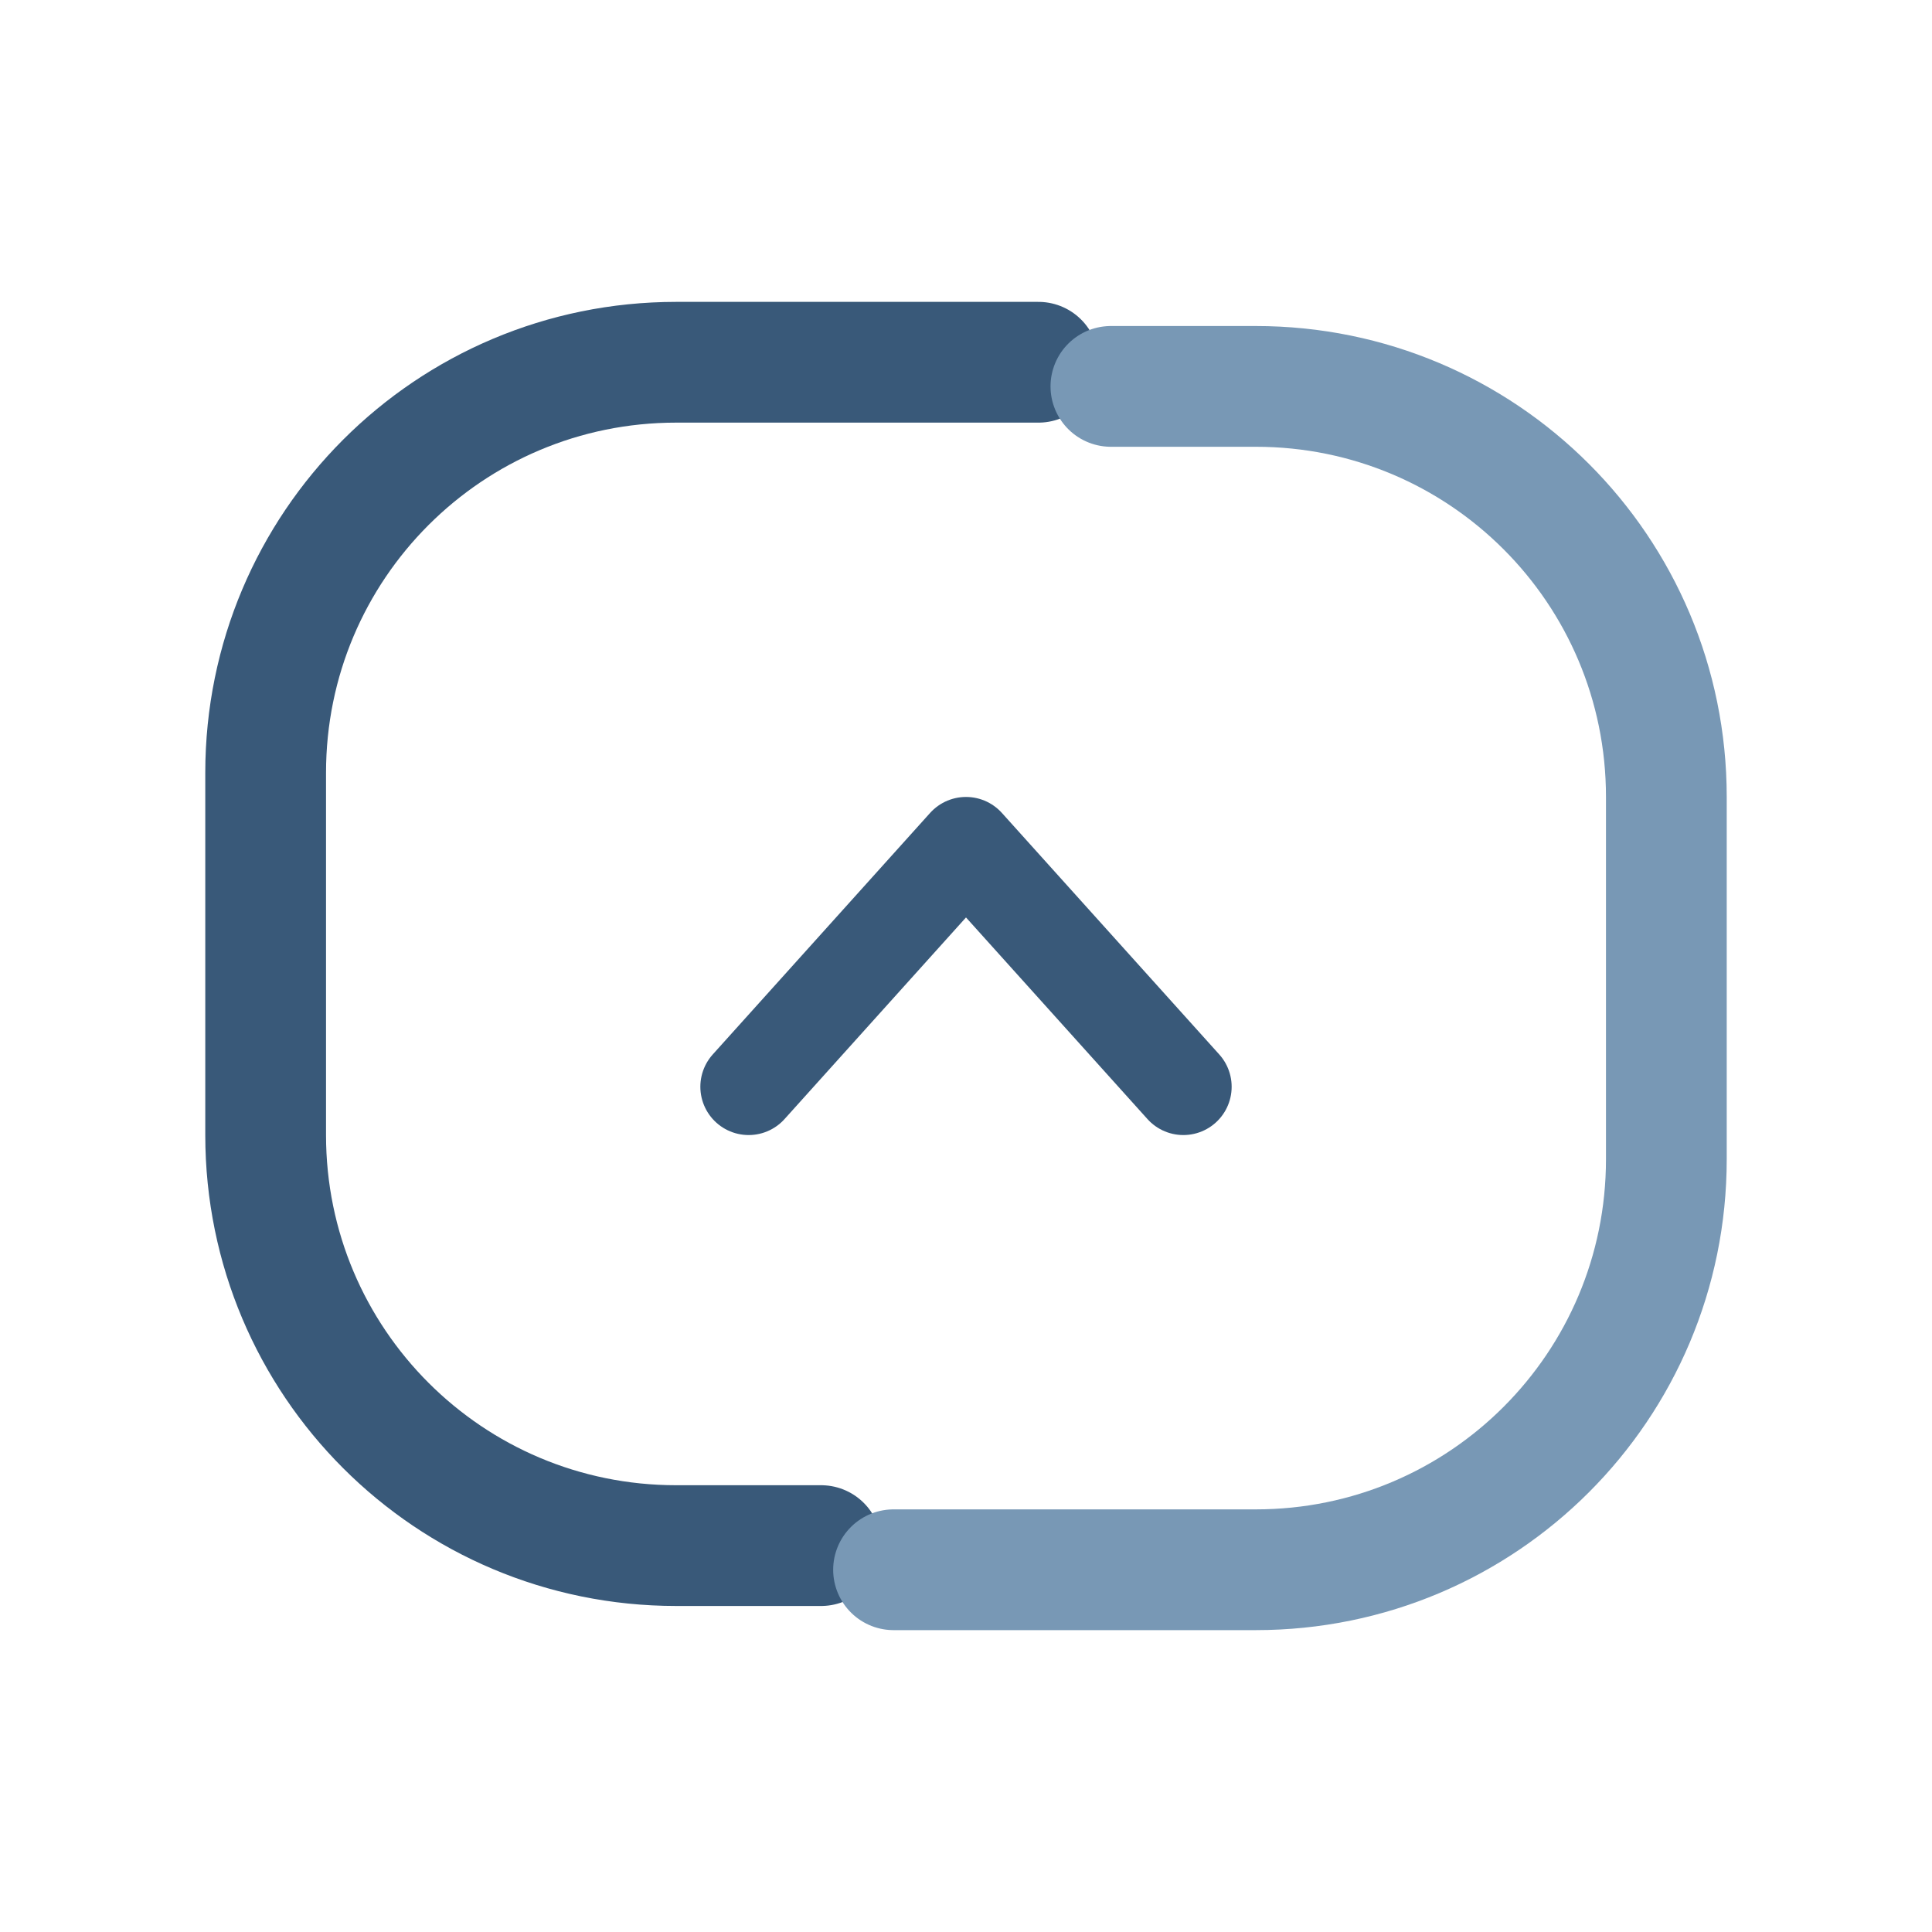
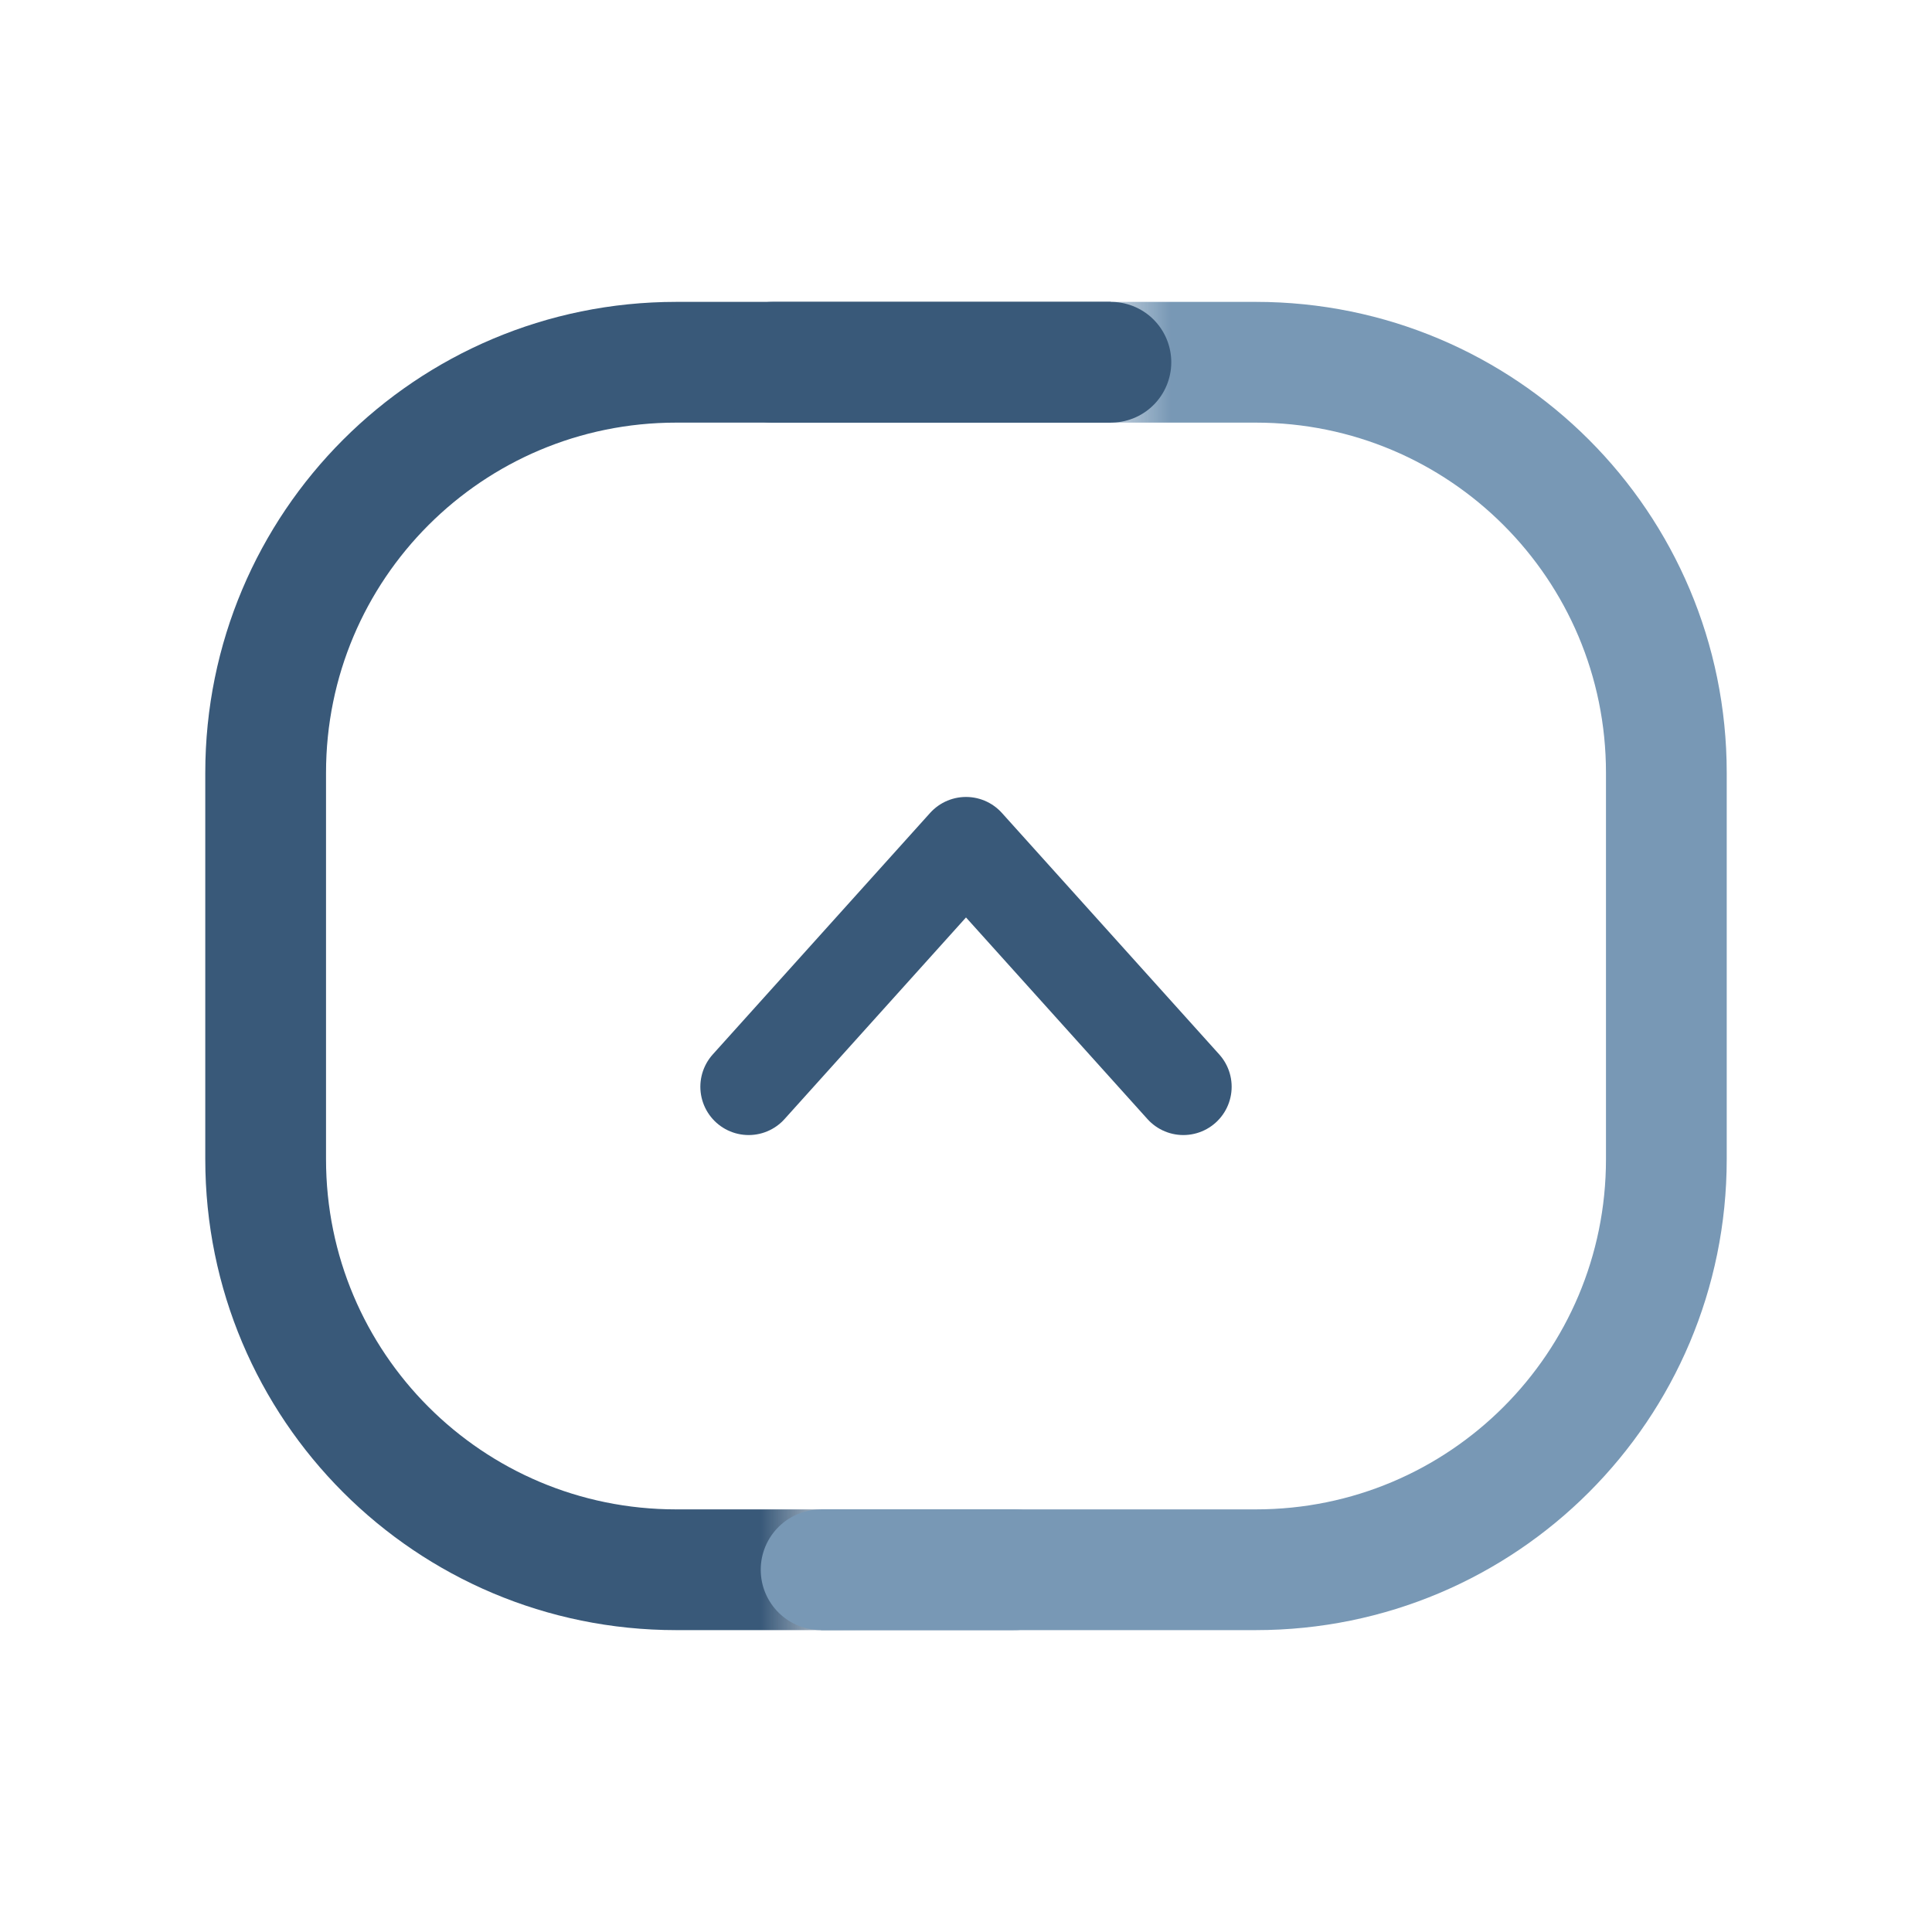
<svg xmlns="http://www.w3.org/2000/svg" viewBox="0 0 80 80" fill="none">
-   <path d="M43 15H28c-9.4 0-17 7.6-17 17v15c0 9.4 7.6 17 17 17h6" stroke="#395979" stroke-width="5" stroke-linecap="round" />
-   <path d="M37 65h15c9.4 0 17-7.6 17-17V33c0-9.4-7.6-17-17-17h-6" stroke="#7898B5" stroke-width="5" stroke-linecap="round" />
+   <defs>
+     <linearGradient id="fade-top" gradientUnits="userSpaceOnUse" x1="52" y1="15" x2="44" y2="15">
+       <stop offset="0" stop-color="#7898B5" />
+       <stop offset="0.44" stop-color="#7898B5" />
+       <stop offset="1" stop-color="#7898B5" stop-opacity="0" />
+     </linearGradient>
+     <linearGradient id="fade-bottom" gradientUnits="userSpaceOnUse" x1="28" y1="65" x2="36" y2="65">
+       <stop offset="0" stop-color="#395979" />
+       <stop offset="0.44" stop-color="#395979" />
+       <stop offset="1" stop-color="#395979" stop-opacity="0" />
+     </linearGradient>
+   </defs>
+   <path d="M46 15H28c-9.4 0-17 7.6-17 17v16c0 9.4 7.6 17 17 17" stroke="#395979" stroke-width="5" />
+   <path d="M28 65H40" stroke="url(#fade-bottom)" stroke-width="5" />
+   <path d="M34 65h18c9.4 0 17-7.6 17-17V32c0-9.4-7.6-17-17-17" stroke="#7898B5" stroke-width="5" />
+   <path d="M52 15H40" stroke="url(#fade-top)" stroke-width="5" />
+   <path d="M46 15H32" stroke="#395979" stroke-width="5" stroke-linecap="round" />
+   <path d="M34 65H42" stroke="#7898B5" stroke-width="5" stroke-linecap="round" />
  <path d="m31 45 9-10 9 10" stroke="#395979" stroke-width="4" stroke-linecap="round" stroke-linejoin="round" />
</svg>
